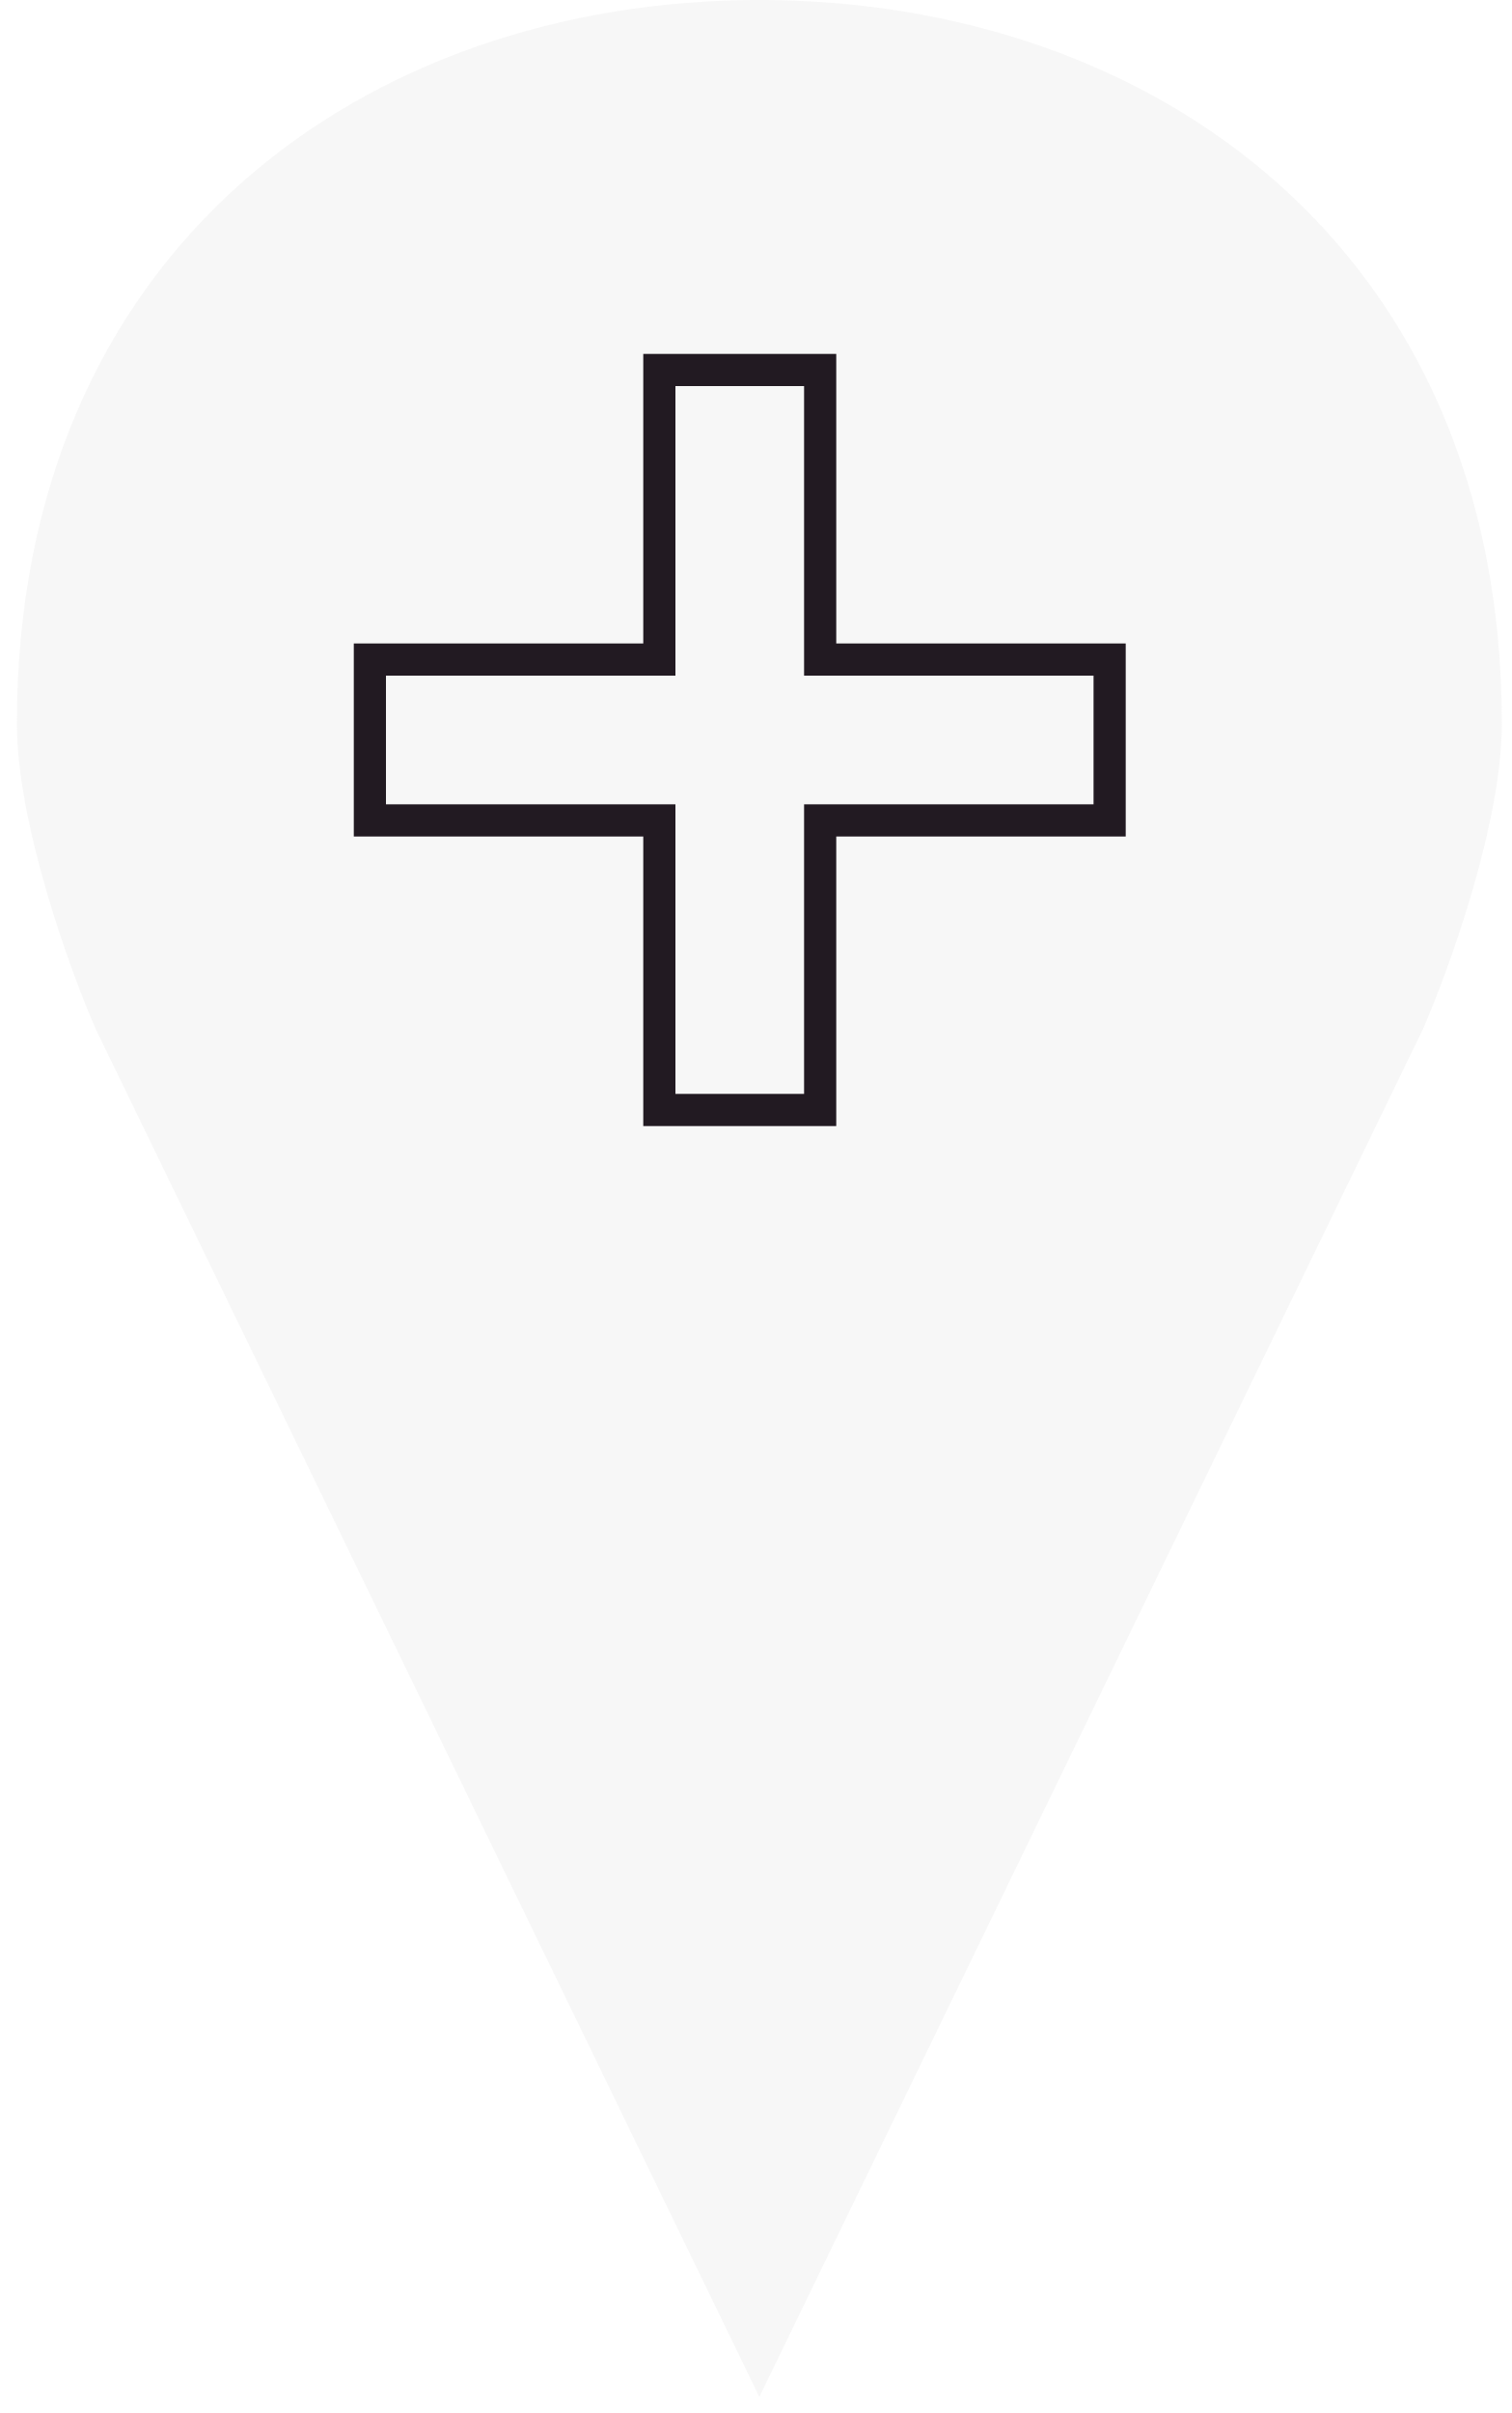
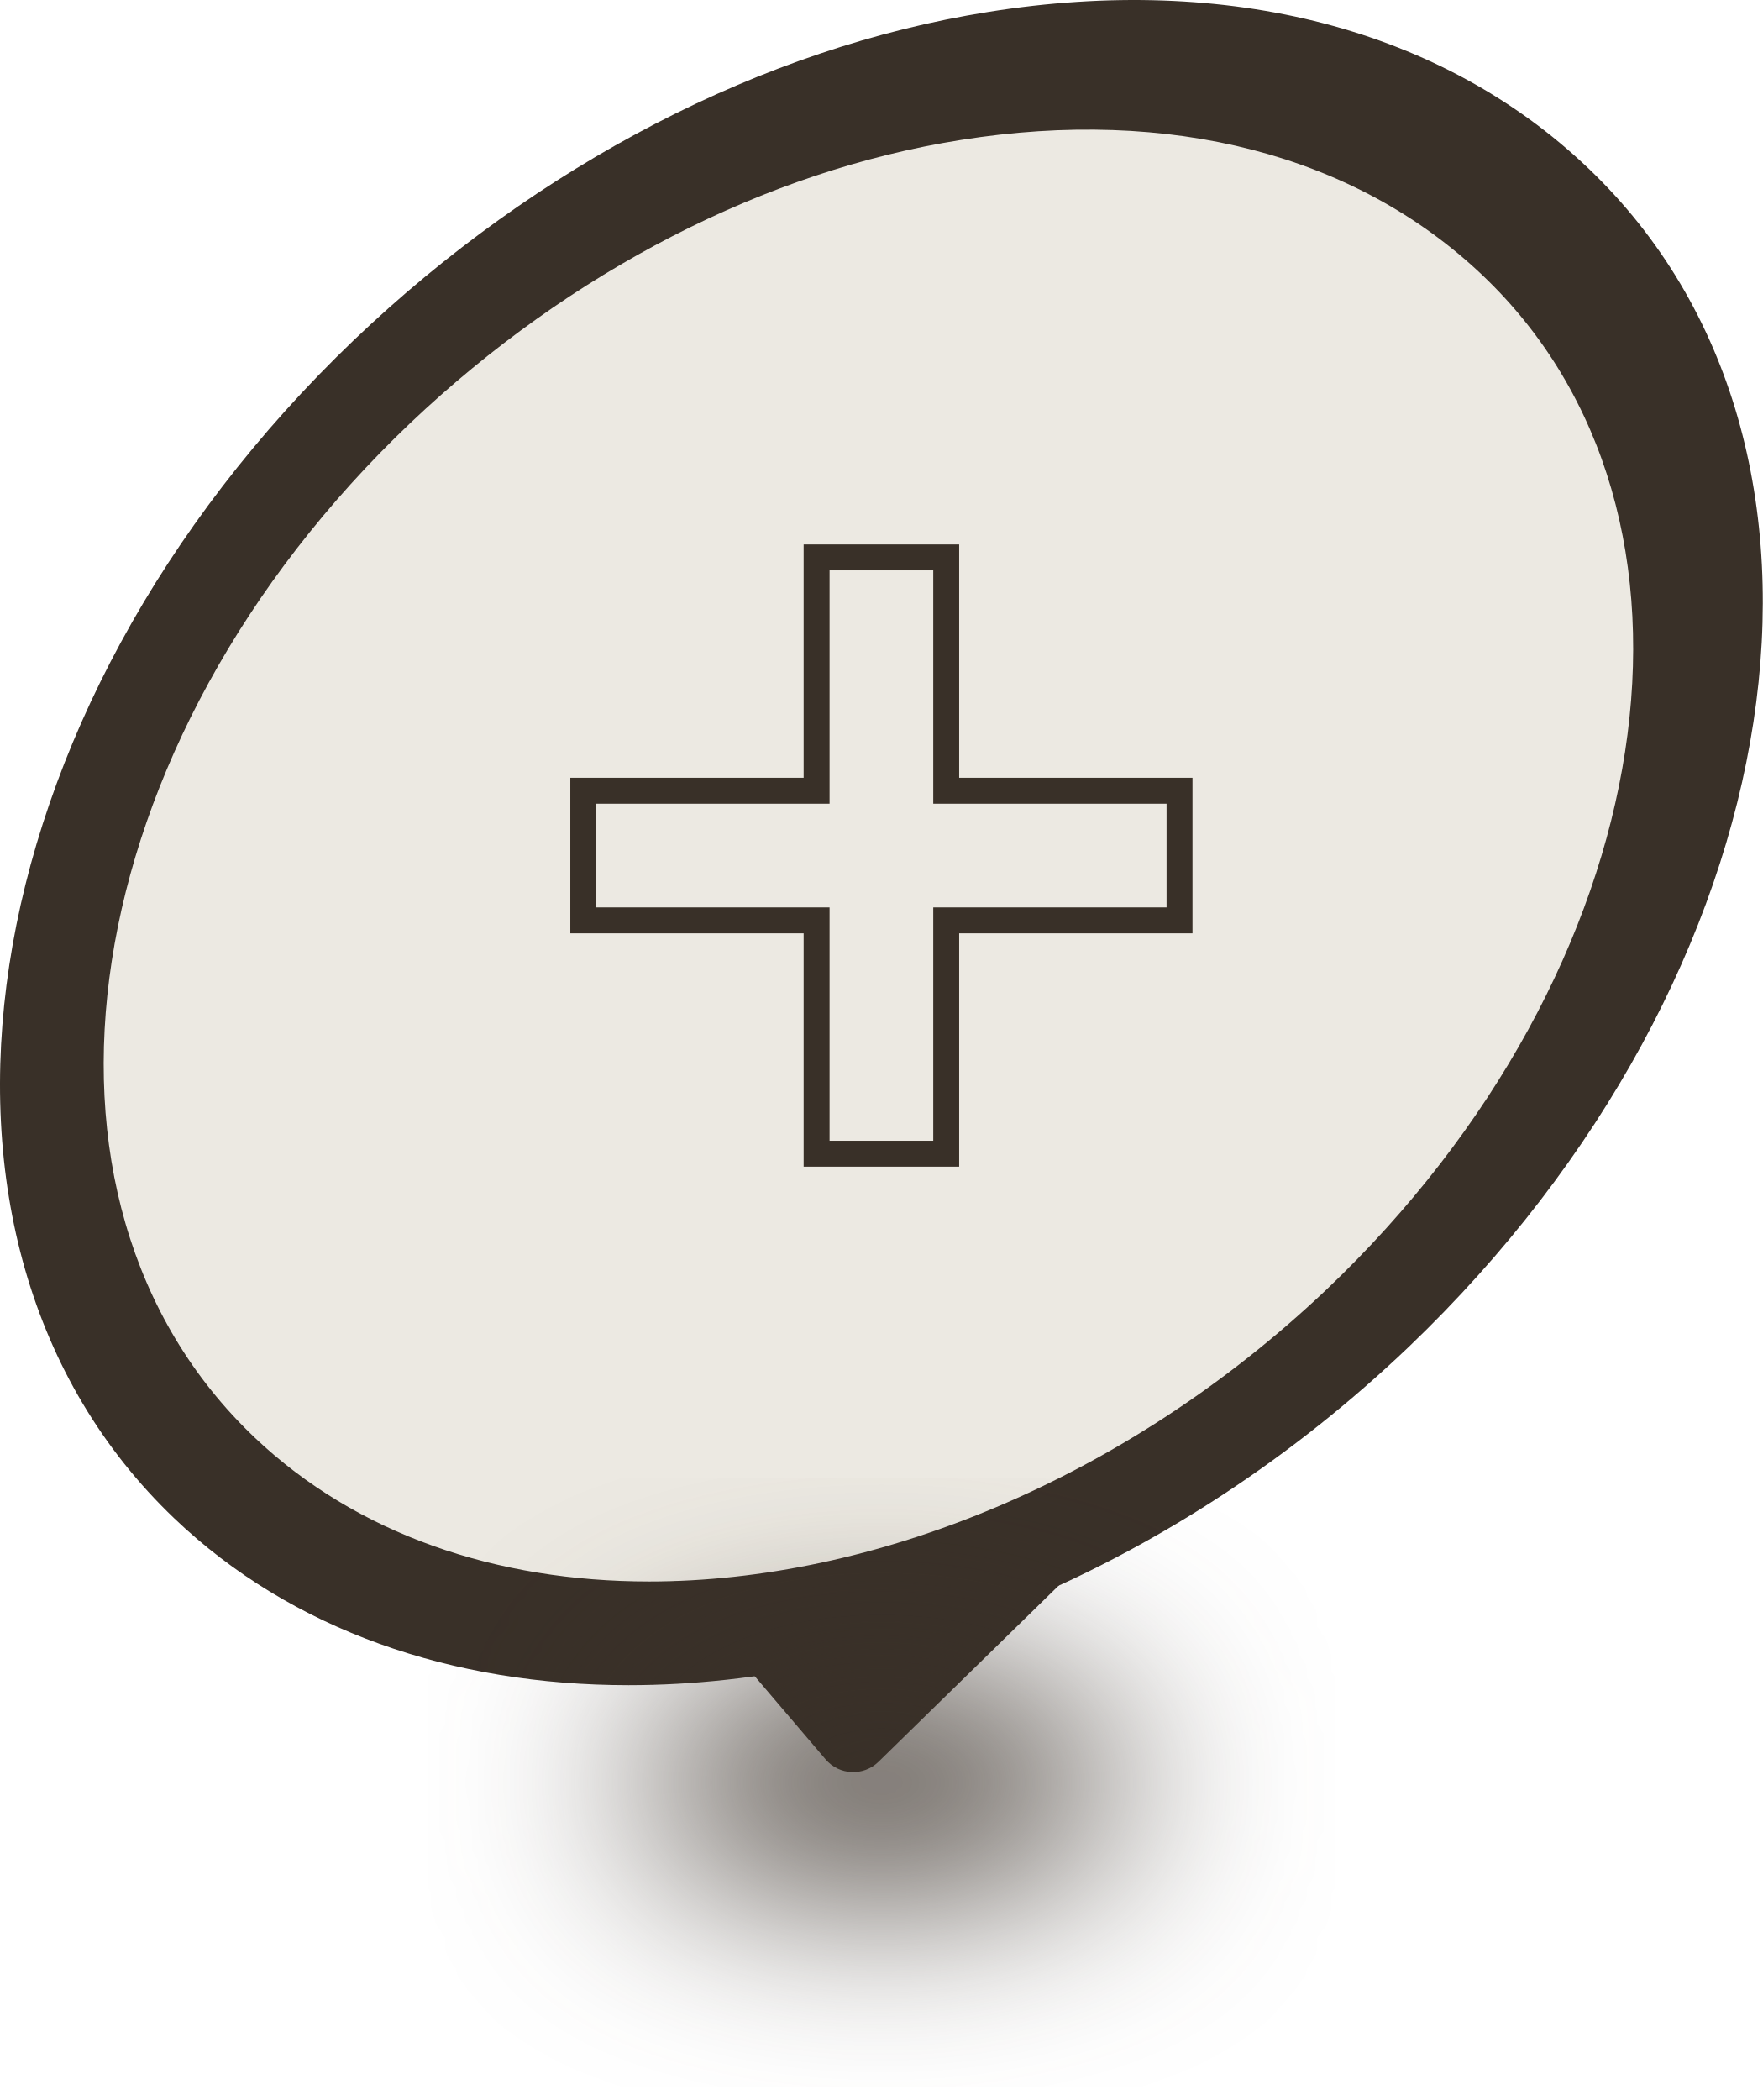
- <svg xmlns="http://www.w3.org/2000/svg" width="47" height="75" viewBox="0 0 47 75" fill="none">
-   <path d="M23.609 3.15772e-06C35.851 3.15772e-06 46.694 7.731 46.694 22.491C46.694 25.583 45.061 30.105 44.245 31.979L23.609 74.5L2.973 31.979C2.157 30.105 0.525 25.583 0.525 22.491C0.525 7.731 11.368 3.15772e-06 23.609 3.15772e-06Z" fill="#F6F6F6" fill-opacity="0.9" />
-   <path fill-rule="evenodd" clip-rule="evenodd" d="M21 21H20H12V25H20H21V26V34H25V26V25H26H34V21H26H25V20V12H21V20V21ZM20 19V20H19H12H11V21V25V26H12H19H20V27V34V35H21H25H26V34V27V26H27H34H35V25V21V20H34H27H26V19V12V11H25H21H20V12V19Z" fill="#221A22" />
+ <svg xmlns="http://www.w3.org/2000/svg" width="68" height="81" viewBox="0 0 68 81" fill="none">
+   <path d="M24.246 65C17.466 65 11.255 62.892 6.722 58.565C-4.478 47.874 -1.355 27.477 13.654 13.115C20.741 6.353 29.428 1.843 38.113 0.462C47.409 -1.029 55.64 1.117 61.278 6.499C72.479 17.189 69.354 37.586 54.346 51.948C45.392 60.493 34.189 65 24.246 65Z" fill="#393028" />
+   <path d="M25.037 61C19.155 61 13.765 59.184 9.832 55.456C0.114 46.246 2.824 28.673 15.847 16.299C21.996 10.473 29.533 6.588 37.069 5.398C45.134 4.113 52.276 5.963 57.168 10.599C66.886 19.809 64.175 37.382 51.153 49.755C43.385 57.117 33.664 61 25.037 61Z" fill="#ECE9E2" />
+   <path d="M41 61L33.889 67.953C33.31 68.519 32.372 68.477 31.847 67.861L26 61H32.818H41Z" fill="#393028" />
+   <path d="M31 21V30H22V36H31V45H37V36H46V30H37V21H31ZM36 22V31H45V35H36V44H32V35H23V31H32V22H36Z" fill="#393028" />
+   <g filter="url(#filter0_f_3050_6557)">
+     <ellipse cx="34" cy="68.75" rx="9.5" ry="3.75" fill="#393028" />
+   </g>
+   <defs>
+     <filter id="filter0_f_3050_6557" x="16.5" y="57" width="35" height="23.5" filterUnits="userSpaceOnUse" color-interpolation-filters="sRGB">
+       <feFlood flood-opacity="0" result="BackgroundImageFix" />
+       <feBlend mode="normal" in="SourceGraphic" in2="BackgroundImageFix" result="shape" />
+       <feGaussianBlur stdDeviation="4" result="effect1_foregroundBlur_3050_6557" />
+     </filter>
+   </defs>
</svg>
